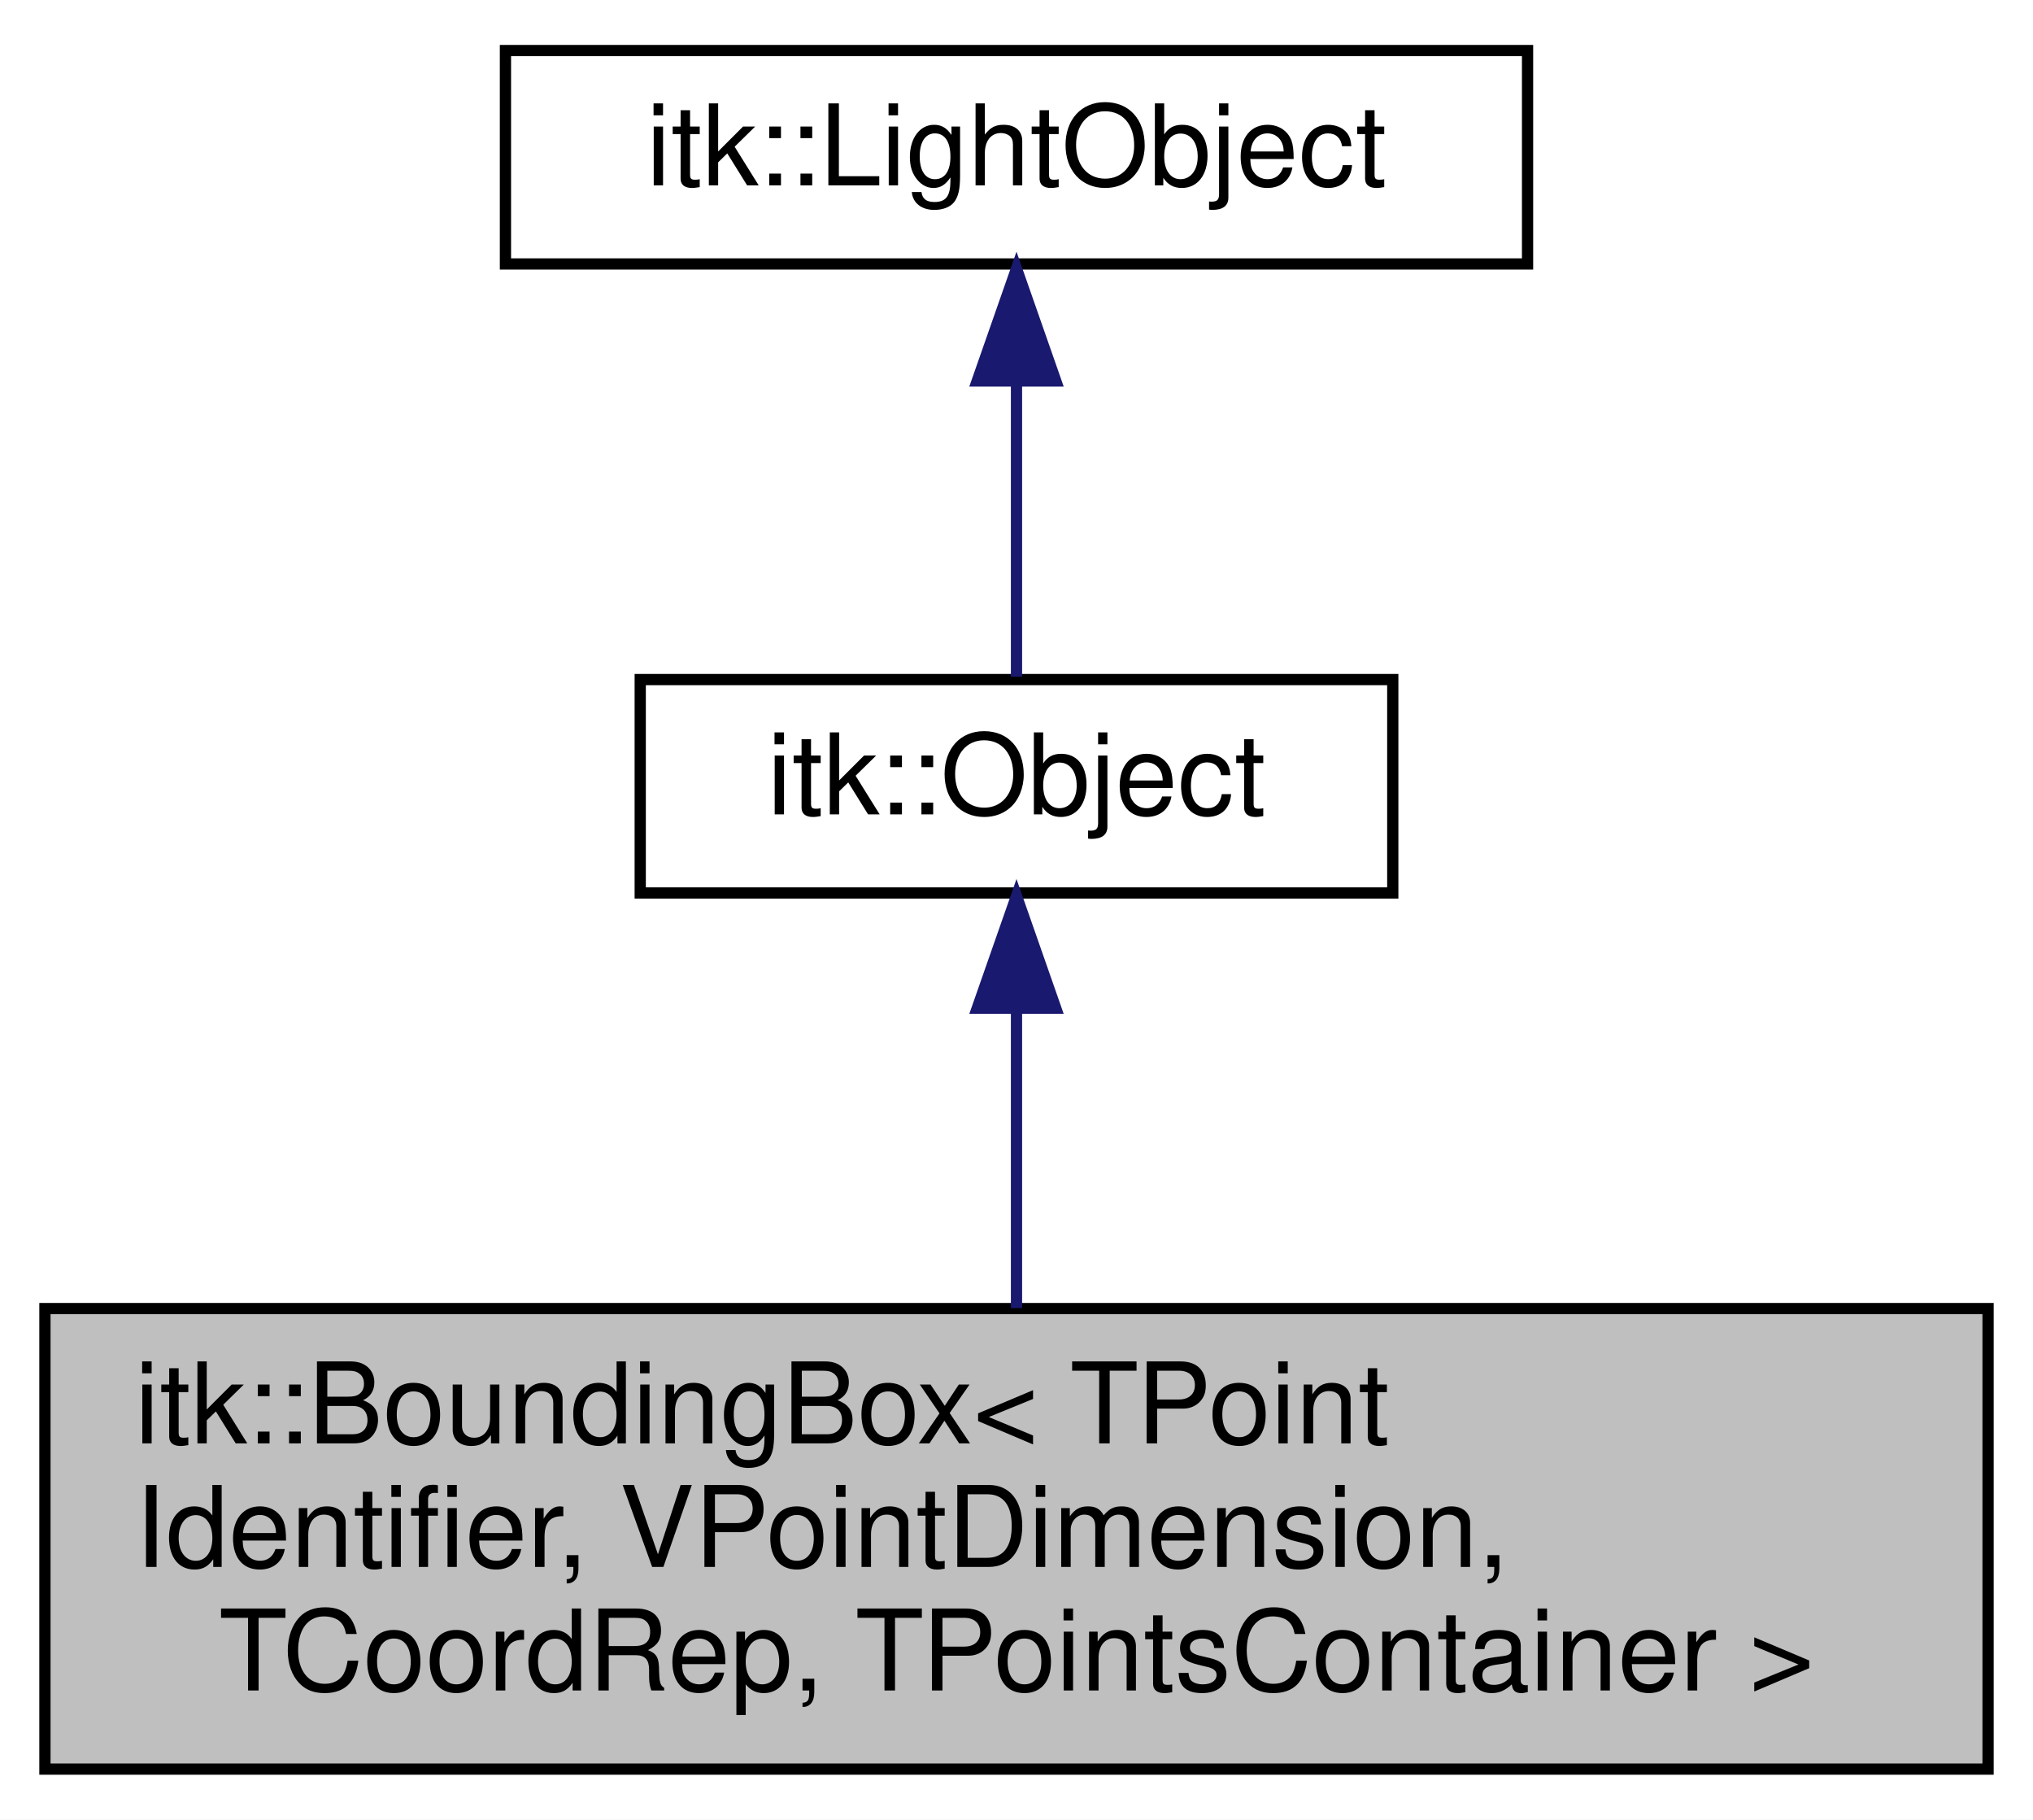
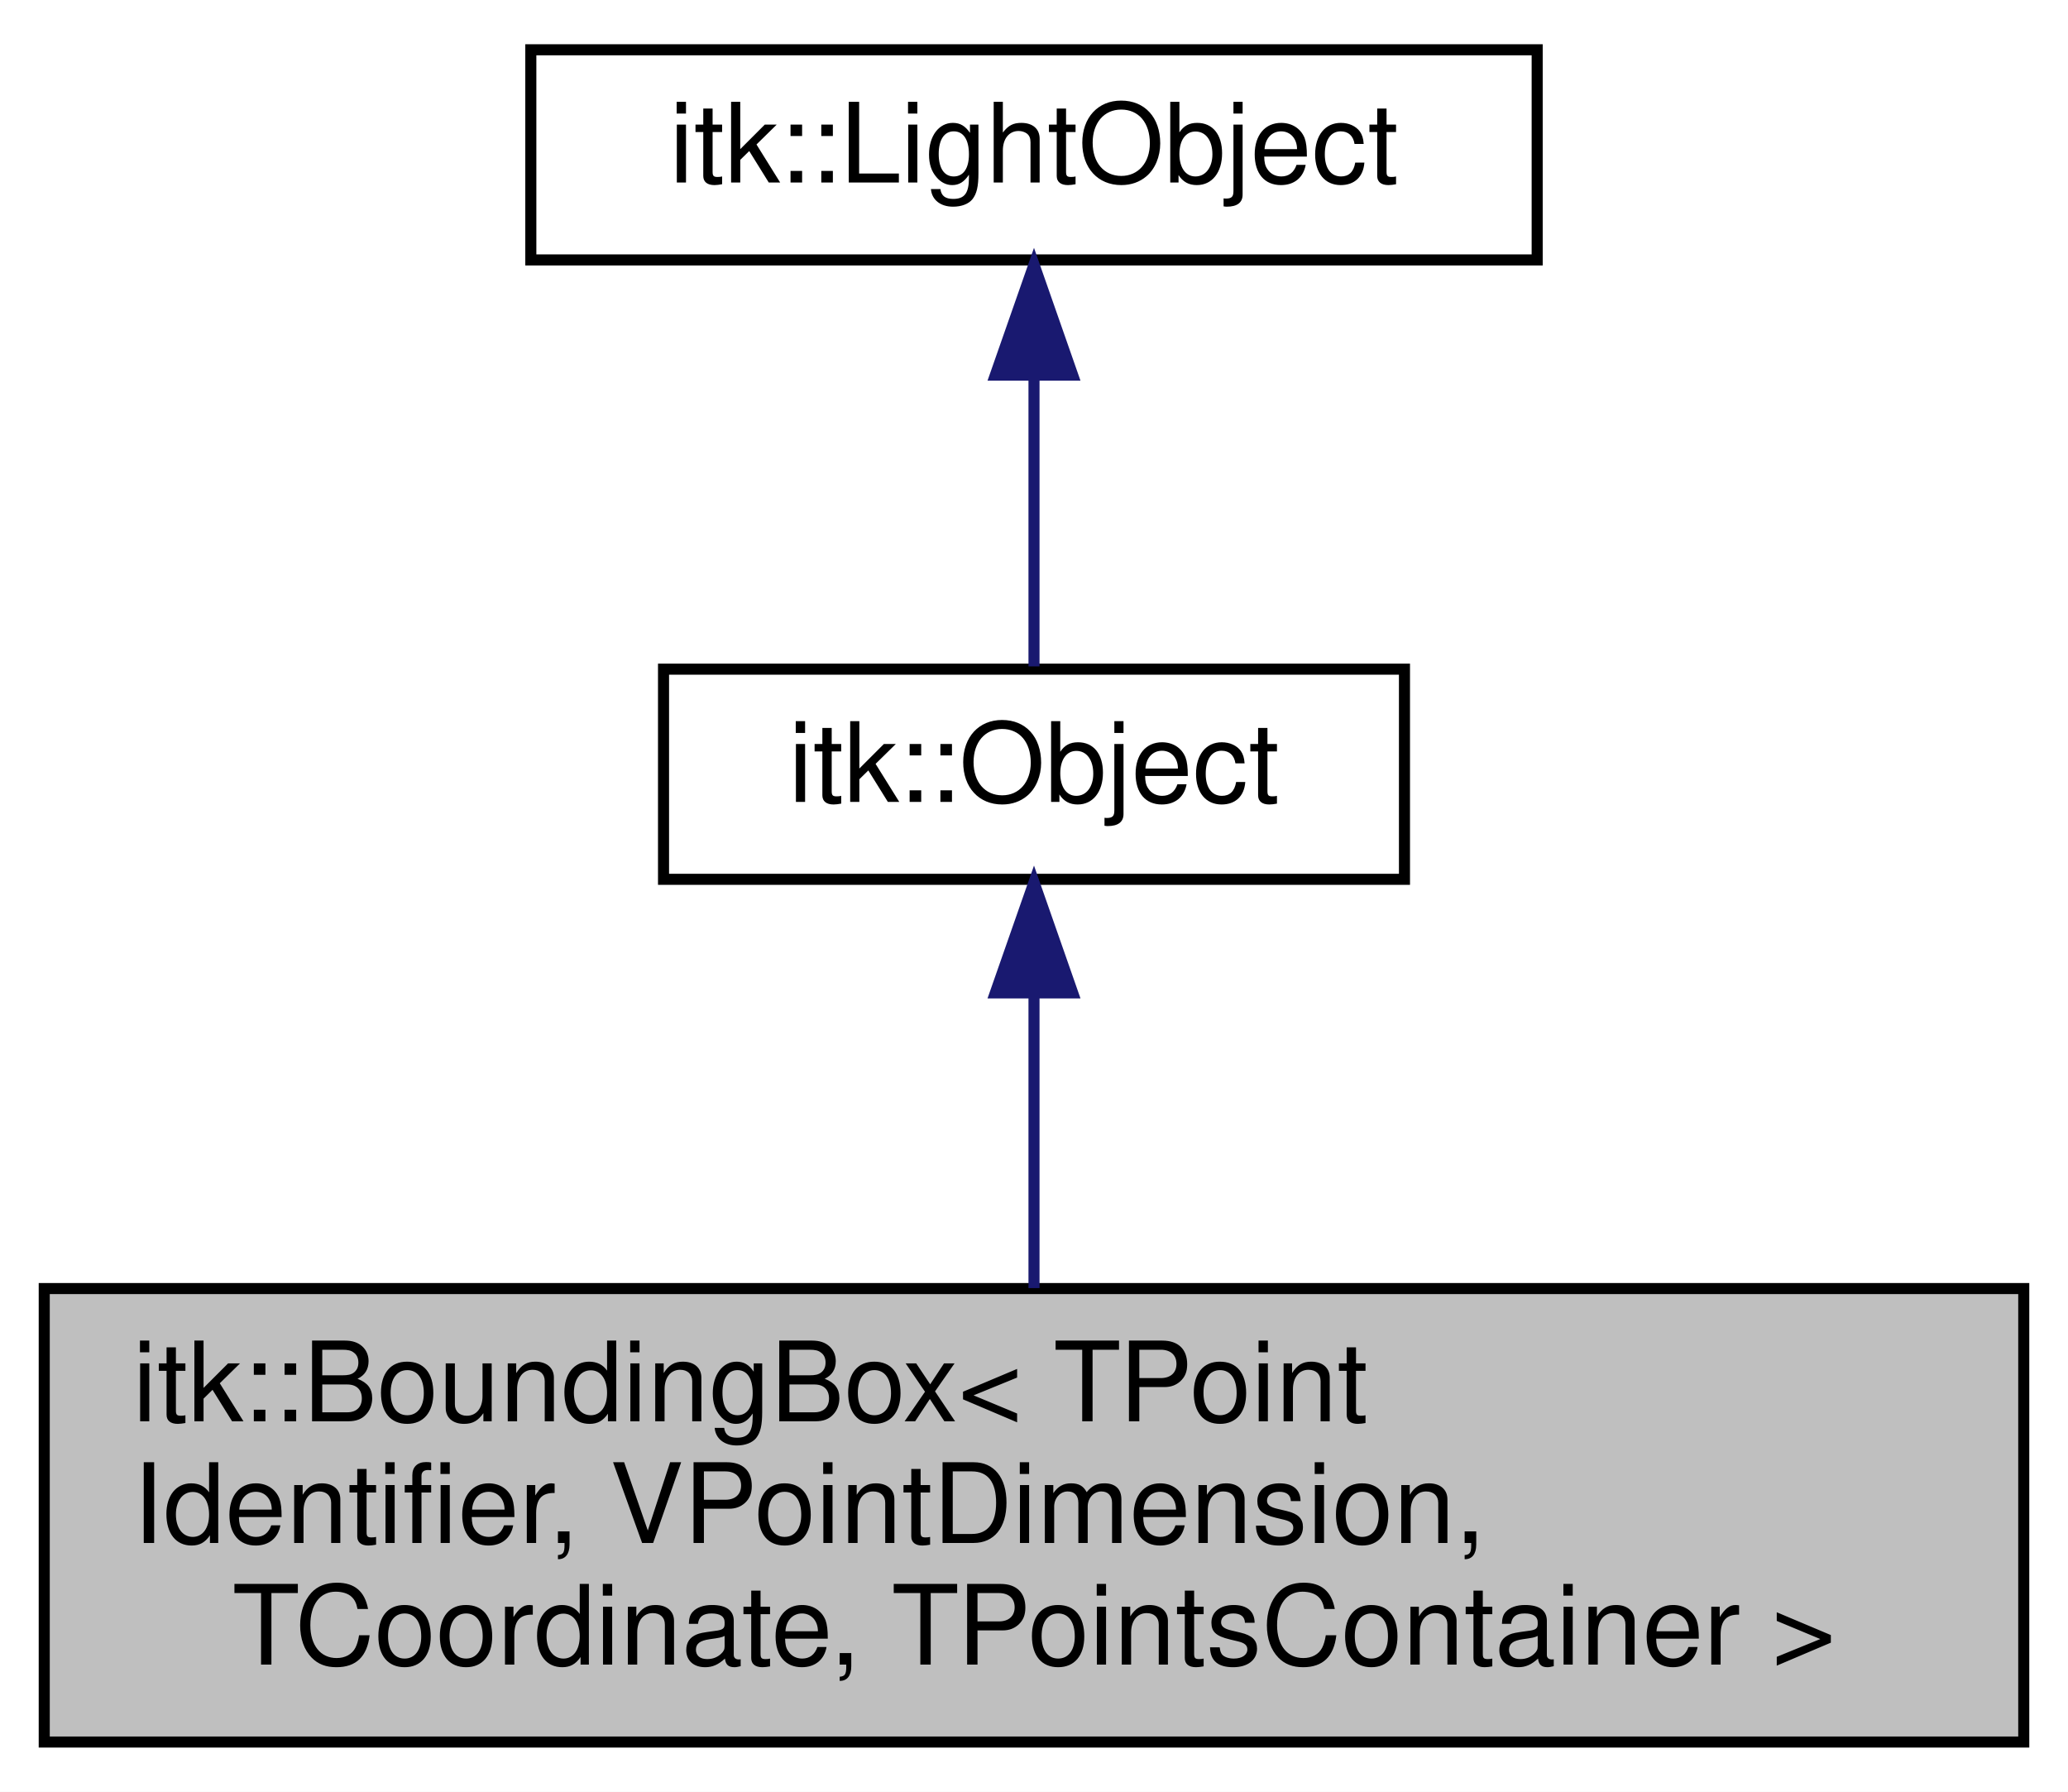
- <svg xmlns="http://www.w3.org/2000/svg" xmlns:xlink="http://www.w3.org/1999/xlink" width="181pt" height="162pt" viewBox="0.00 0.00 181.00 162.00">
+ <svg xmlns="http://www.w3.org/2000/svg" xmlns:xlink="http://www.w3.org/1999/xlink" width="187pt" height="162pt" viewBox="0.00 0.00 187.00 162.00">
  <g id="graph0" class="graph" transform="scale(1 1) rotate(0) translate(4 158)">
-     <polygon fill="white" stroke="transparent" points="-4,4 -4,-158 177,-158 177,4 -4,4" />
+     <polygon fill="white" stroke="transparent" points="-4,4 -4,-158 183,-158 183,4 -4,4" />
    <g id="node1" class="node">
      <g id="a_node1">
        <a xlink:title="Represent and compute information about bounding boxes.">
-           <polygon fill="#bfbfbf" stroke="black" points="0,-0.5 0,-41.5 173,-41.5 173,-0.5 0,-0.5" />
+           <polygon fill="#bfbfbf" stroke="black" points="0,-0.5 0,-41.5 179,-41.5 179,-0.5 0,-0.5" />
          <text text-anchor="start" x="8" y="-29.5" font-family="Helvetica,sans-Serif" font-size="10.00">itk::BoundingBox&lt; TPoint</text>
          <text text-anchor="start" x="8" y="-18.5" font-family="Helvetica,sans-Serif" font-size="10.00">Identifier, VPointDimension,</text>
-           <text text-anchor="middle" x="86.5" y="-7.5" font-family="Helvetica,sans-Serif" font-size="10.00"> TCoordRep, TPointsContainer &gt;</text>
+           <text text-anchor="middle" x="89.5" y="-7.5" font-family="Helvetica,sans-Serif" font-size="10.00"> TCoordinate, TPointsContainer &gt;</text>
        </a>
      </g>
    </g>
    <g id="node2" class="node">
      <g id="a_node2">
        <a xlink:href="classitk_1_1Object.html" target="_top" xlink:title="Base class for most ITK classes.">
-           <polygon fill="white" stroke="black" points="53,-78.5 53,-97.5 120,-97.5 120,-78.5 53,-78.5" />
-           <text text-anchor="middle" x="86.5" y="-85.5" font-family="Helvetica,sans-Serif" font-size="10.00">itk::Object</text>
+           <polygon fill="white" stroke="black" points="56,-78.5 56,-97.5 123,-97.5 123,-78.5 56,-78.5" />
+           <text text-anchor="middle" x="89.5" y="-85.5" font-family="Helvetica,sans-Serif" font-size="10.00">itk::Object</text>
        </a>
      </g>
    </g>
    <g id="edge1" class="edge">
-       <path fill="none" stroke="midnightblue" d="M86.5,-68.04C86.5,-59.71 86.5,-49.94 86.5,-41.54" />
-       <polygon fill="midnightblue" stroke="midnightblue" points="83,-68.23 86.5,-78.23 90,-68.23 83,-68.23" />
+       <path fill="none" stroke="midnightblue" d="M89.5,-68.04C89.5,-59.71 89.5,-49.94 89.5,-41.54" />
+       <polygon fill="midnightblue" stroke="midnightblue" points="86,-68.23 89.5,-78.23 93,-68.23 86,-68.23" />
    </g>
    <g id="node3" class="node">
      <g id="a_node3">
        <a xlink:href="classitk_1_1LightObject.html" target="_top" xlink:title="Light weight base class for most itk classes.">
-           <polygon fill="white" stroke="black" points="41,-134.5 41,-153.5 132,-153.5 132,-134.5 41,-134.5" />
-           <text text-anchor="middle" x="86.5" y="-141.5" font-family="Helvetica,sans-Serif" font-size="10.00">itk::LightObject</text>
+           <polygon fill="white" stroke="black" points="44,-134.5 44,-153.5 135,-153.5 135,-134.5 44,-134.5" />
+           <text text-anchor="middle" x="89.5" y="-141.5" font-family="Helvetica,sans-Serif" font-size="10.00">itk::LightObject</text>
        </a>
      </g>
    </g>
    <g id="edge2" class="edge">
-       <path fill="none" stroke="midnightblue" d="M86.5,-123.8C86.5,-114.91 86.5,-104.78 86.5,-97.75" />
-       <polygon fill="midnightblue" stroke="midnightblue" points="83,-124.08 86.5,-134.08 90,-124.08 83,-124.08" />
+       <path fill="none" stroke="midnightblue" d="M89.5,-123.8C89.5,-114.91 89.5,-104.78 89.5,-97.75" />
+       <polygon fill="midnightblue" stroke="midnightblue" points="86,-124.08 89.5,-134.08 93,-124.08 86,-124.08" />
    </g>
  </g>
</svg>
